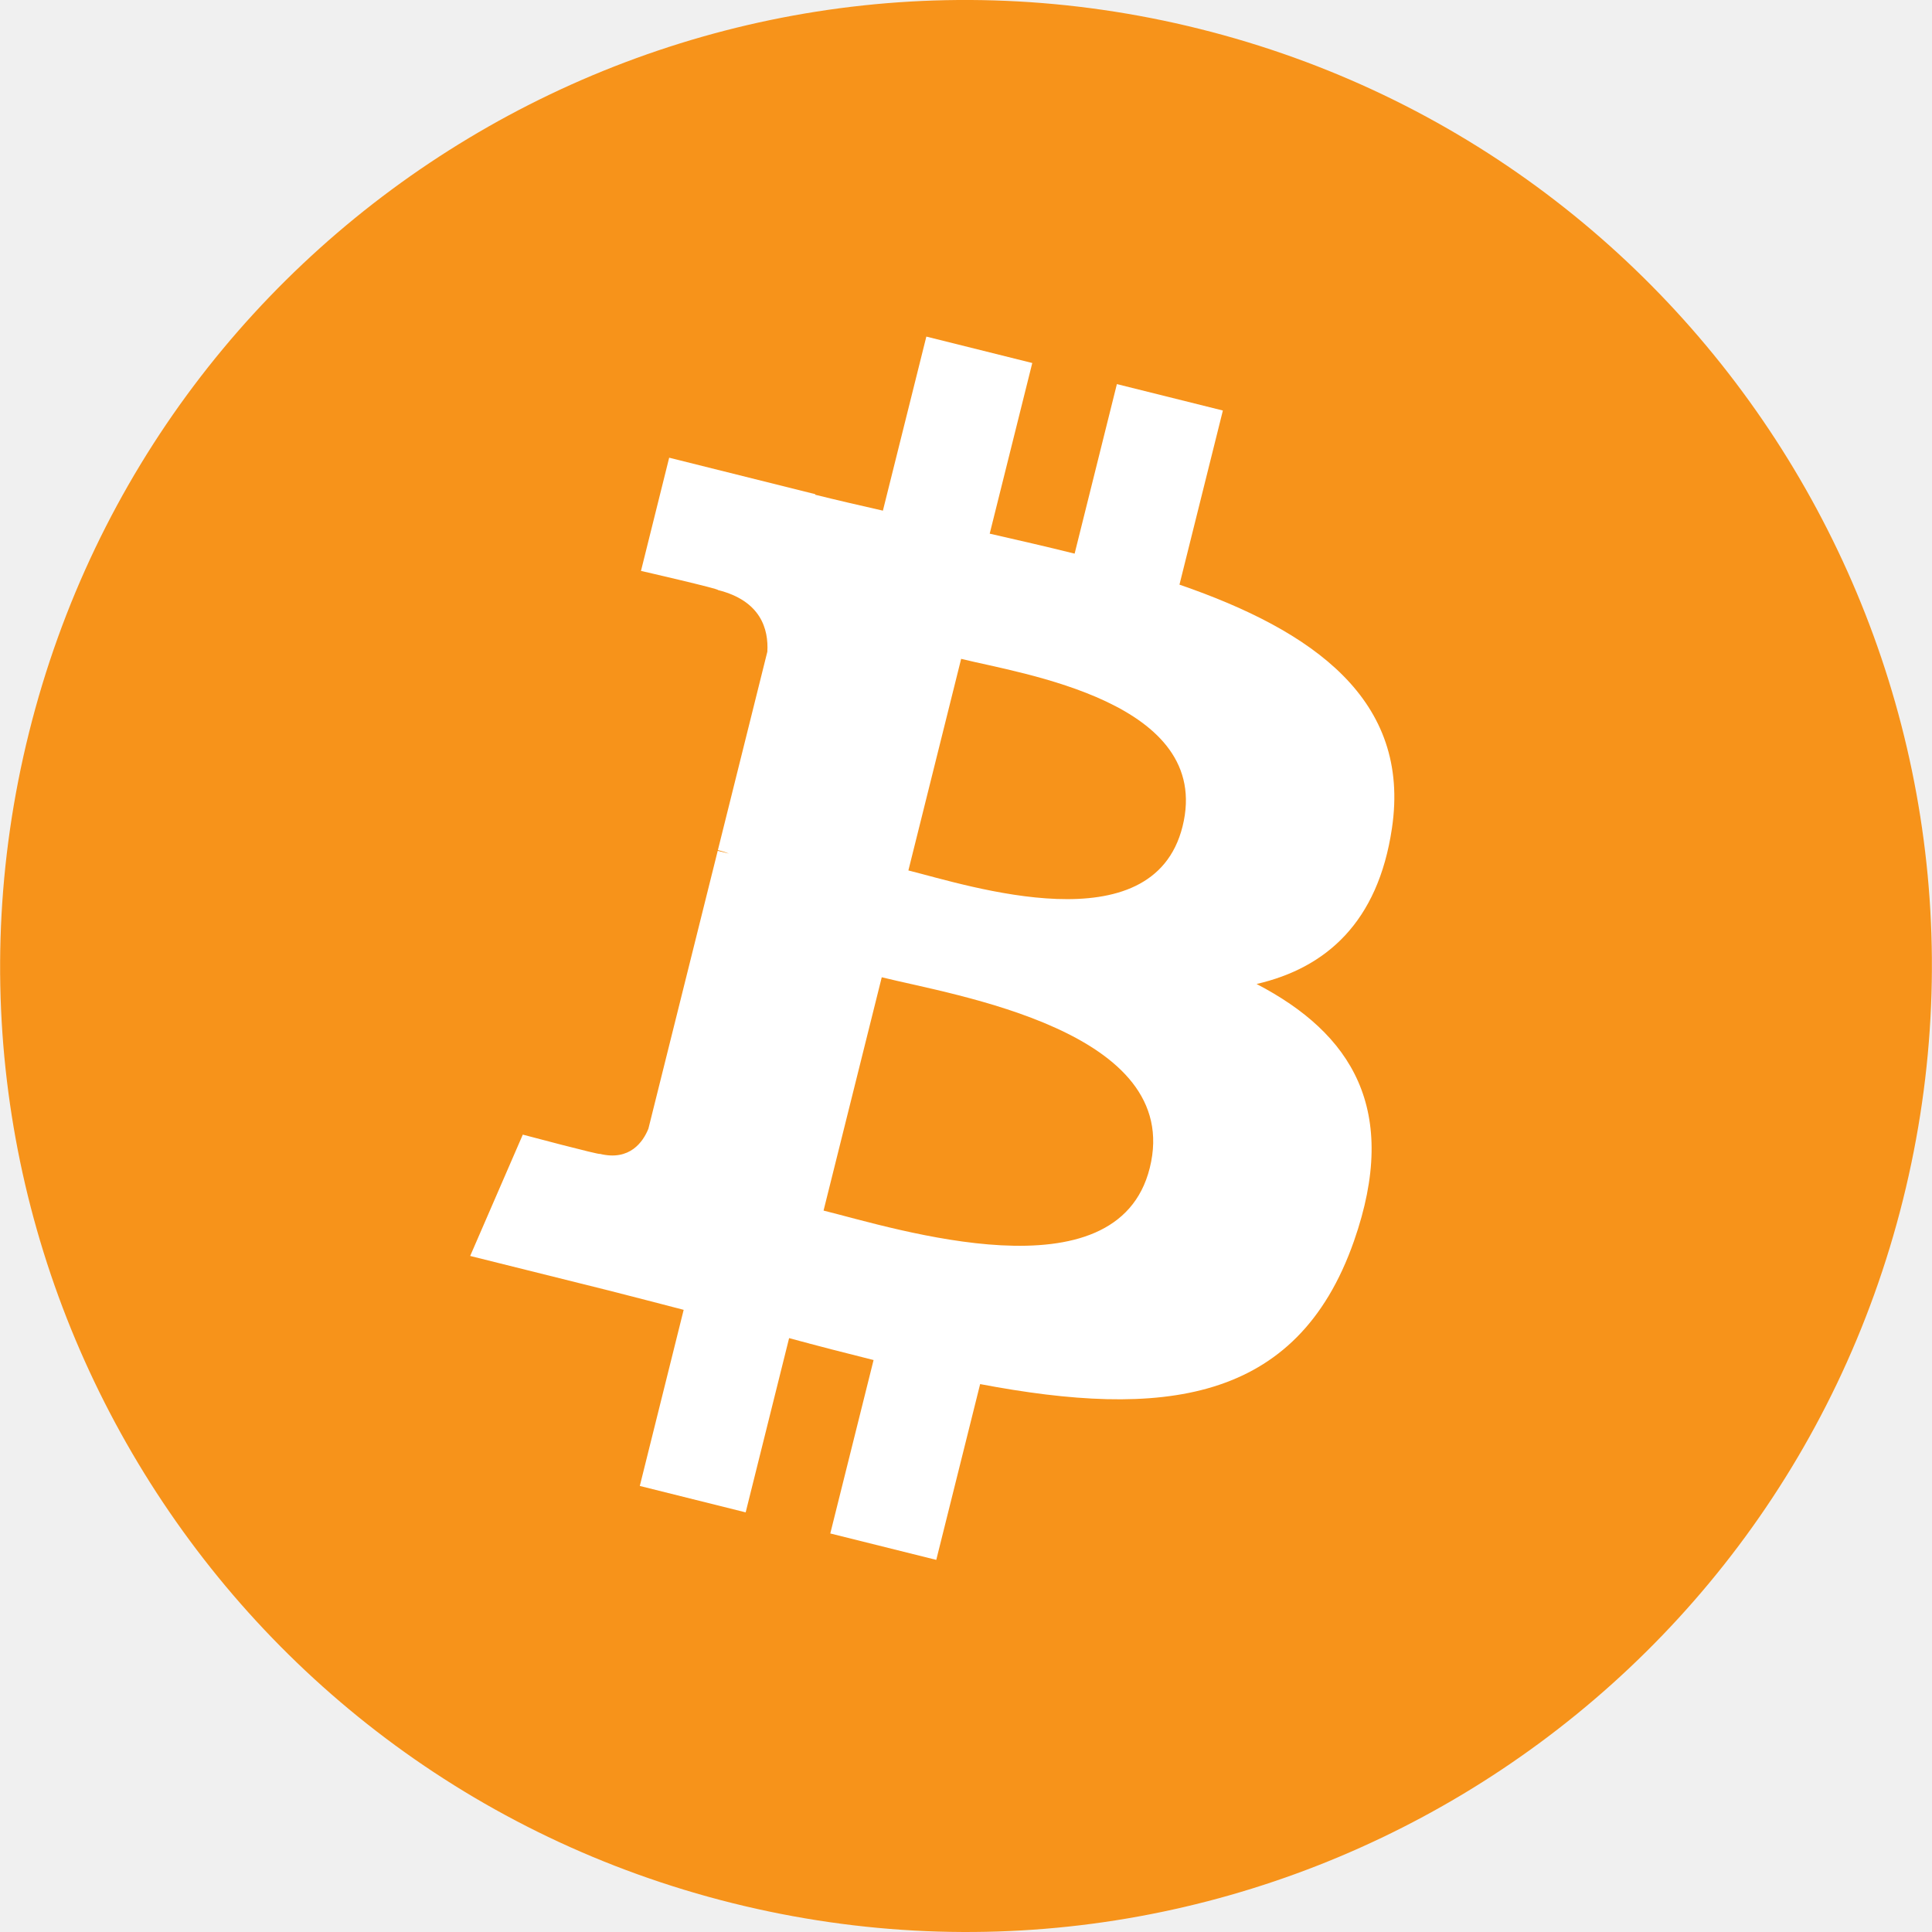
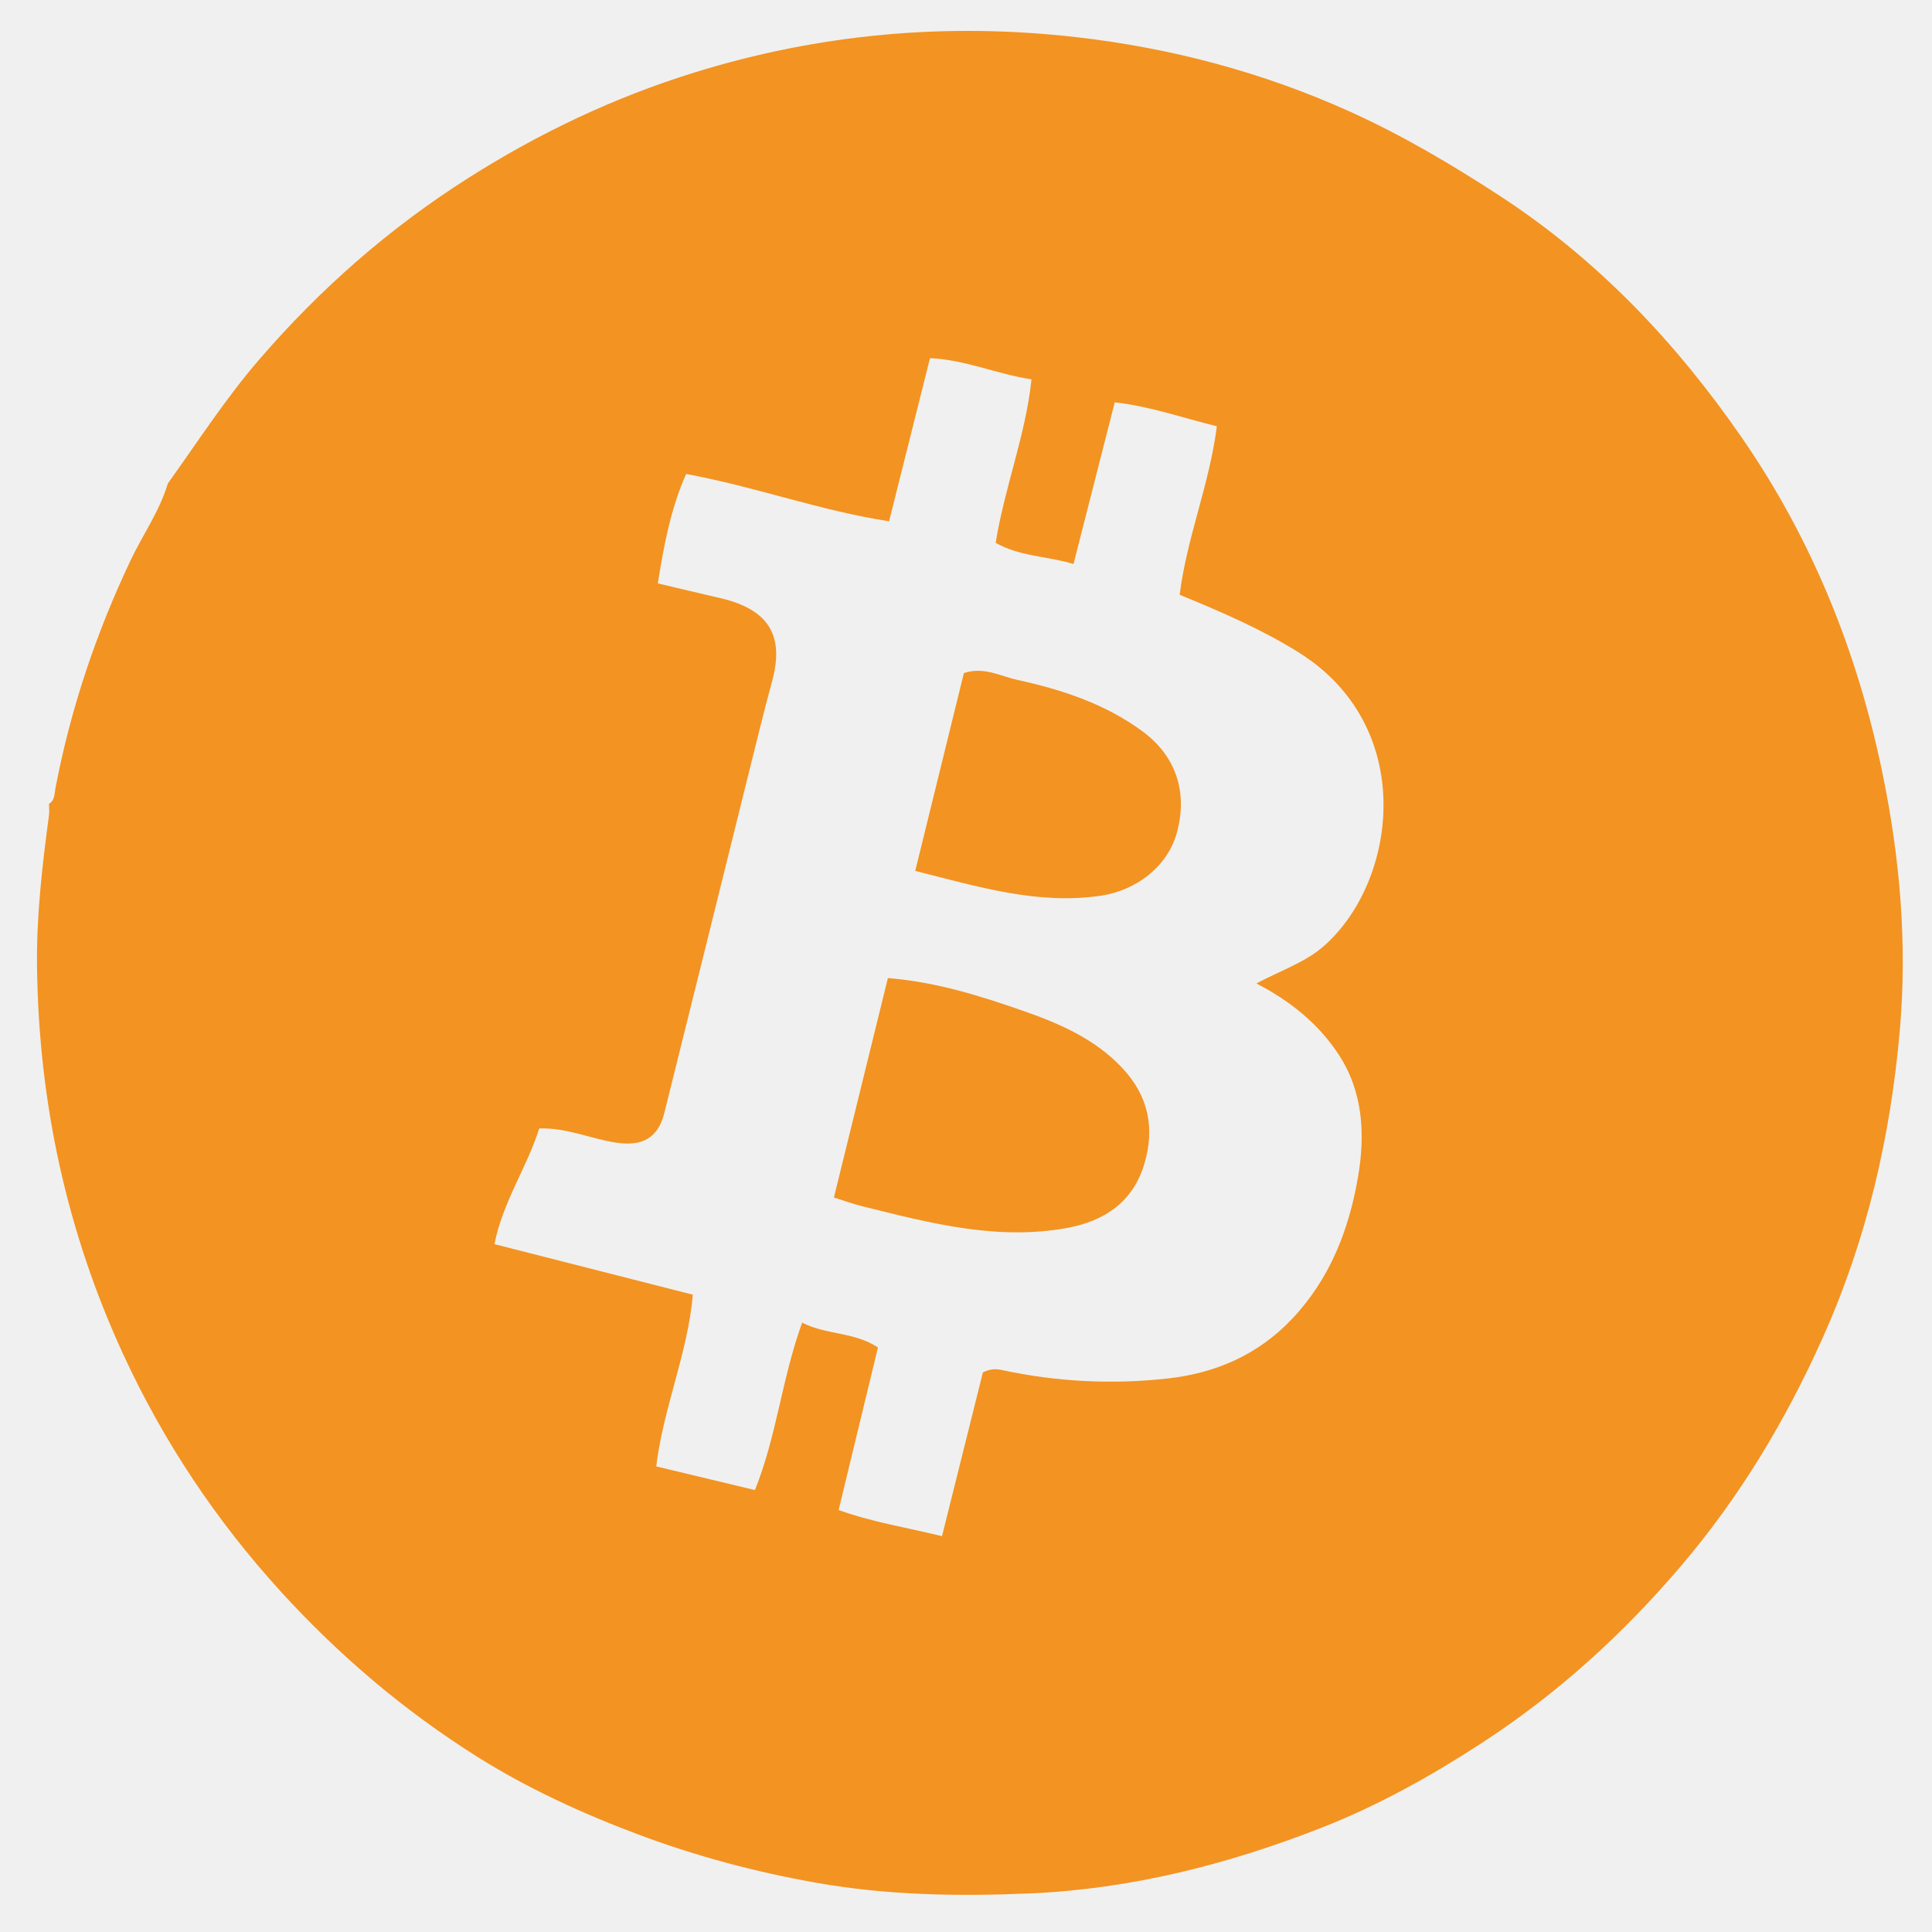
- <svg xmlns="http://www.w3.org/2000/svg" height="64" width="64" version="1.1">
-   <g transform="translate(0.00630876,-0.00301984)">
-     <path fill="#f7931a" d="m63.033,39.744c-4.274,17.143-21.637,27.576-38.782,23.301-17.138-4.274-27.571-21.638-23.295-38.78,4.272-17.145,21.635-27.579,38.775-23.305,17.144,4.274,27.576,21.64,23.302,38.784z" />
-     <path fill="#FFF" d="m46.103,27.444c0.637-4.258-2.605-6.547-7.038-8.074l1.438-5.768-3.511-0.875-1.4,5.616c-0.923-0.23-1.871-0.447-2.813-0.662l1.41-5.653-3.509-0.875-1.439,5.766c-0.764-0.174-1.514-0.346-2.242-0.527l0.004-0.018-4.842-1.209-0.934,3.75s2.605,0.597,2.55,0.634c1.422,0.355,1.679,1.296,1.636,2.042l-1.638,6.571c0.098,0.025,0.225,0.061,0.365,0.117-0.117-0.029-0.242-0.061-0.371-0.092l-2.296,9.205c-0.174,0.432-0.615,1.08-1.609,0.834,0.035,0.051-2.552-0.637-2.552-0.637l-1.743,4.019,4.569,1.139c0.85,0.213,1.683,0.436,2.503,0.646l-1.453,5.834,3.507,0.875,1.439-5.772c0.958,0.26,1.888,0.5,2.798,0.726l-1.434,5.745,3.511,0.875,1.453-5.823c5.987,1.133,10.489,0.676,12.384-4.739,1.527-4.36-0.076-6.875-3.226-8.515,2.294-0.529,4.022-2.038,4.483-5.155zm-8.022,11.249c-1.085,4.36-8.426,2.003-10.806,1.412l1.928-7.729c2.38,0.594,10.012,1.77,8.878,6.317zm1.086-11.312c-0.99,3.966-7.1,1.951-9.082,1.457l1.748-7.01c1.982,0.494,8.365,1.416,7.334,5.553z" />
-   </g>
+ <svg xmlns="http://www.w3.org/2000/svg" version="1.1" id="Layer_1" x="0px" y="0px" viewBox="0 0 500 500" enable-background="new 0 0 500 500" xml:space="preserve">
+   <path fill="#F39321" d="M43.43,125.143c7.71-10.766,14.875-21.901,23.562-31.986c15.8-18.343,33.692-34.063,54.18-47.075  c18.379-11.672,37.761-20.872,58.501-27.305c32.294-10.018,65.26-12.997,98.838-9.165c24.544,2.801,48.191,9.067,70.713,19.215  c13.633,6.142,26.456,13.731,39.025,21.927c25.328,16.515,45.618,38.014,62.58,62.577c18.116,26.236,29.889,55.421,36.346,86.725  c4.535,21.983,6.449,44.171,4.503,66.504c-2.399,27.536-8.514,54.086-19.938,79.604c-9.662,21.583-21.589,41.401-36.861,59.301  c-14.94,17.511-31.788,32.831-51.149,45.461c-13.184,8.6-26.926,16.276-41.434,21.975c-24.274,9.537-49.447,15.986-75.787,17.115  c-18.545,0.795-36.985,0.483-55.279-2.763c-15.713-2.788-31.049-6.858-46.063-12.496c-14.566-5.47-28.693-11.95-41.709-20.143  c-18.766-11.812-35.683-26.147-50.737-42.663c-16.773-18.403-30.373-38.808-40.779-61.344  c-14.7-31.835-21.929-65.401-22.359-100.425c-0.162-13.173,1.349-26.244,3.105-39.283c0.126-0.933-0.002-1.899-0.012-2.851  c1.536-0.952,1.4-2.618,1.677-4.071c3.906-20.483,10.494-40.059,19.418-58.906C36.933,138.397,41.296,132.307,43.43,125.143z   M325.157,254.513c6.537-3.474,12.749-5.465,17.658-9.85c18.918-16.899,23.96-56.673-6.747-75.833  c-9.566-5.969-19.77-10.393-30.77-14.907c1.819-14.731,7.709-28.516,9.622-43.603c-9.076-2.249-17.578-5.234-26.425-6.193  c-3.617,14.177-7.085,27.769-10.674,41.837c-6.78-2.076-13.761-1.879-20.142-5.473c2.302-14.39,7.773-27.872,9.268-42.314  c-9.322-1.464-17.216-5.094-26.265-5.485c-3.563,14.209-7.011,27.958-10.586,42.215c-17.944-2.75-34.419-8.921-52.52-12.239  c-3.977,8.91-5.738,18.311-7.334,28.313c5.896,1.392,11.022,2.623,16.158,3.811c12.965,2.998,16.517,10.086,13.439,21.424  c-2.19,8.065-4.166,16.189-6.182,24.301c-7.245,29.16-14.432,58.333-21.72,87.482c-1.642,6.567-5.734,8.706-12.398,7.731  c-6.563-0.96-12.757-3.907-19.99-3.693c-3.136,10.032-9.378,18.871-11.588,29.946c17.236,4.391,33.911,8.639,51.344,13.08  c-1.312,15.208-7.614,29.125-9.476,44.441c8.739,2.095,16.965,4.066,25.544,6.123c5.653-14.044,6.957-28.803,12.226-43.33  c6.351,3.265,13.397,2.317,19.612,6.427c-3.387,14.003-6.762,27.952-10.178,42.077c8.986,3.216,17.753,4.528,26.758,6.77  c3.645-14.604,7.169-28.728,10.578-42.386c2.123-1.091,3.676-0.888,5.143-0.574c14.113,3.021,28.39,3.726,42.676,2.14  c12.368-1.373,23.343-6.088,32.148-15.372c9.791-10.323,14.71-22.952,17.078-36.535c1.93-11.065,1.436-22.277-5.06-32.071  C341.263,265.099,334.27,259.243,325.157,254.513z M223.128,312.17c17.411,4.325,34.803,8.95,53.02,5.624  c9.715-1.774,17.037-6.73,19.985-16.503c2.78-9.218,1.164-17.593-5.673-24.879c-7.11-7.576-16.254-11.514-25.682-14.807  c-11.264-3.934-22.683-7.508-34.99-8.48c-4.716,19.168-9.293,37.773-13.972,56.788C218.797,310.842,220.933,311.625,223.128,312.17z   M284.628,231.846c9.628-1.368,17.612-7.738,19.958-16.393c2.869-10.583-0.337-19.865-8.902-26.178  c-9.718-7.163-20.908-10.807-32.47-13.337c-4.307-0.943-8.544-3.454-13.756-1.759c-4.143,16.837-8.303,33.747-12.599,51.209  C253.316,229.543,268.47,234.141,284.628,231.846z" />
</svg>
